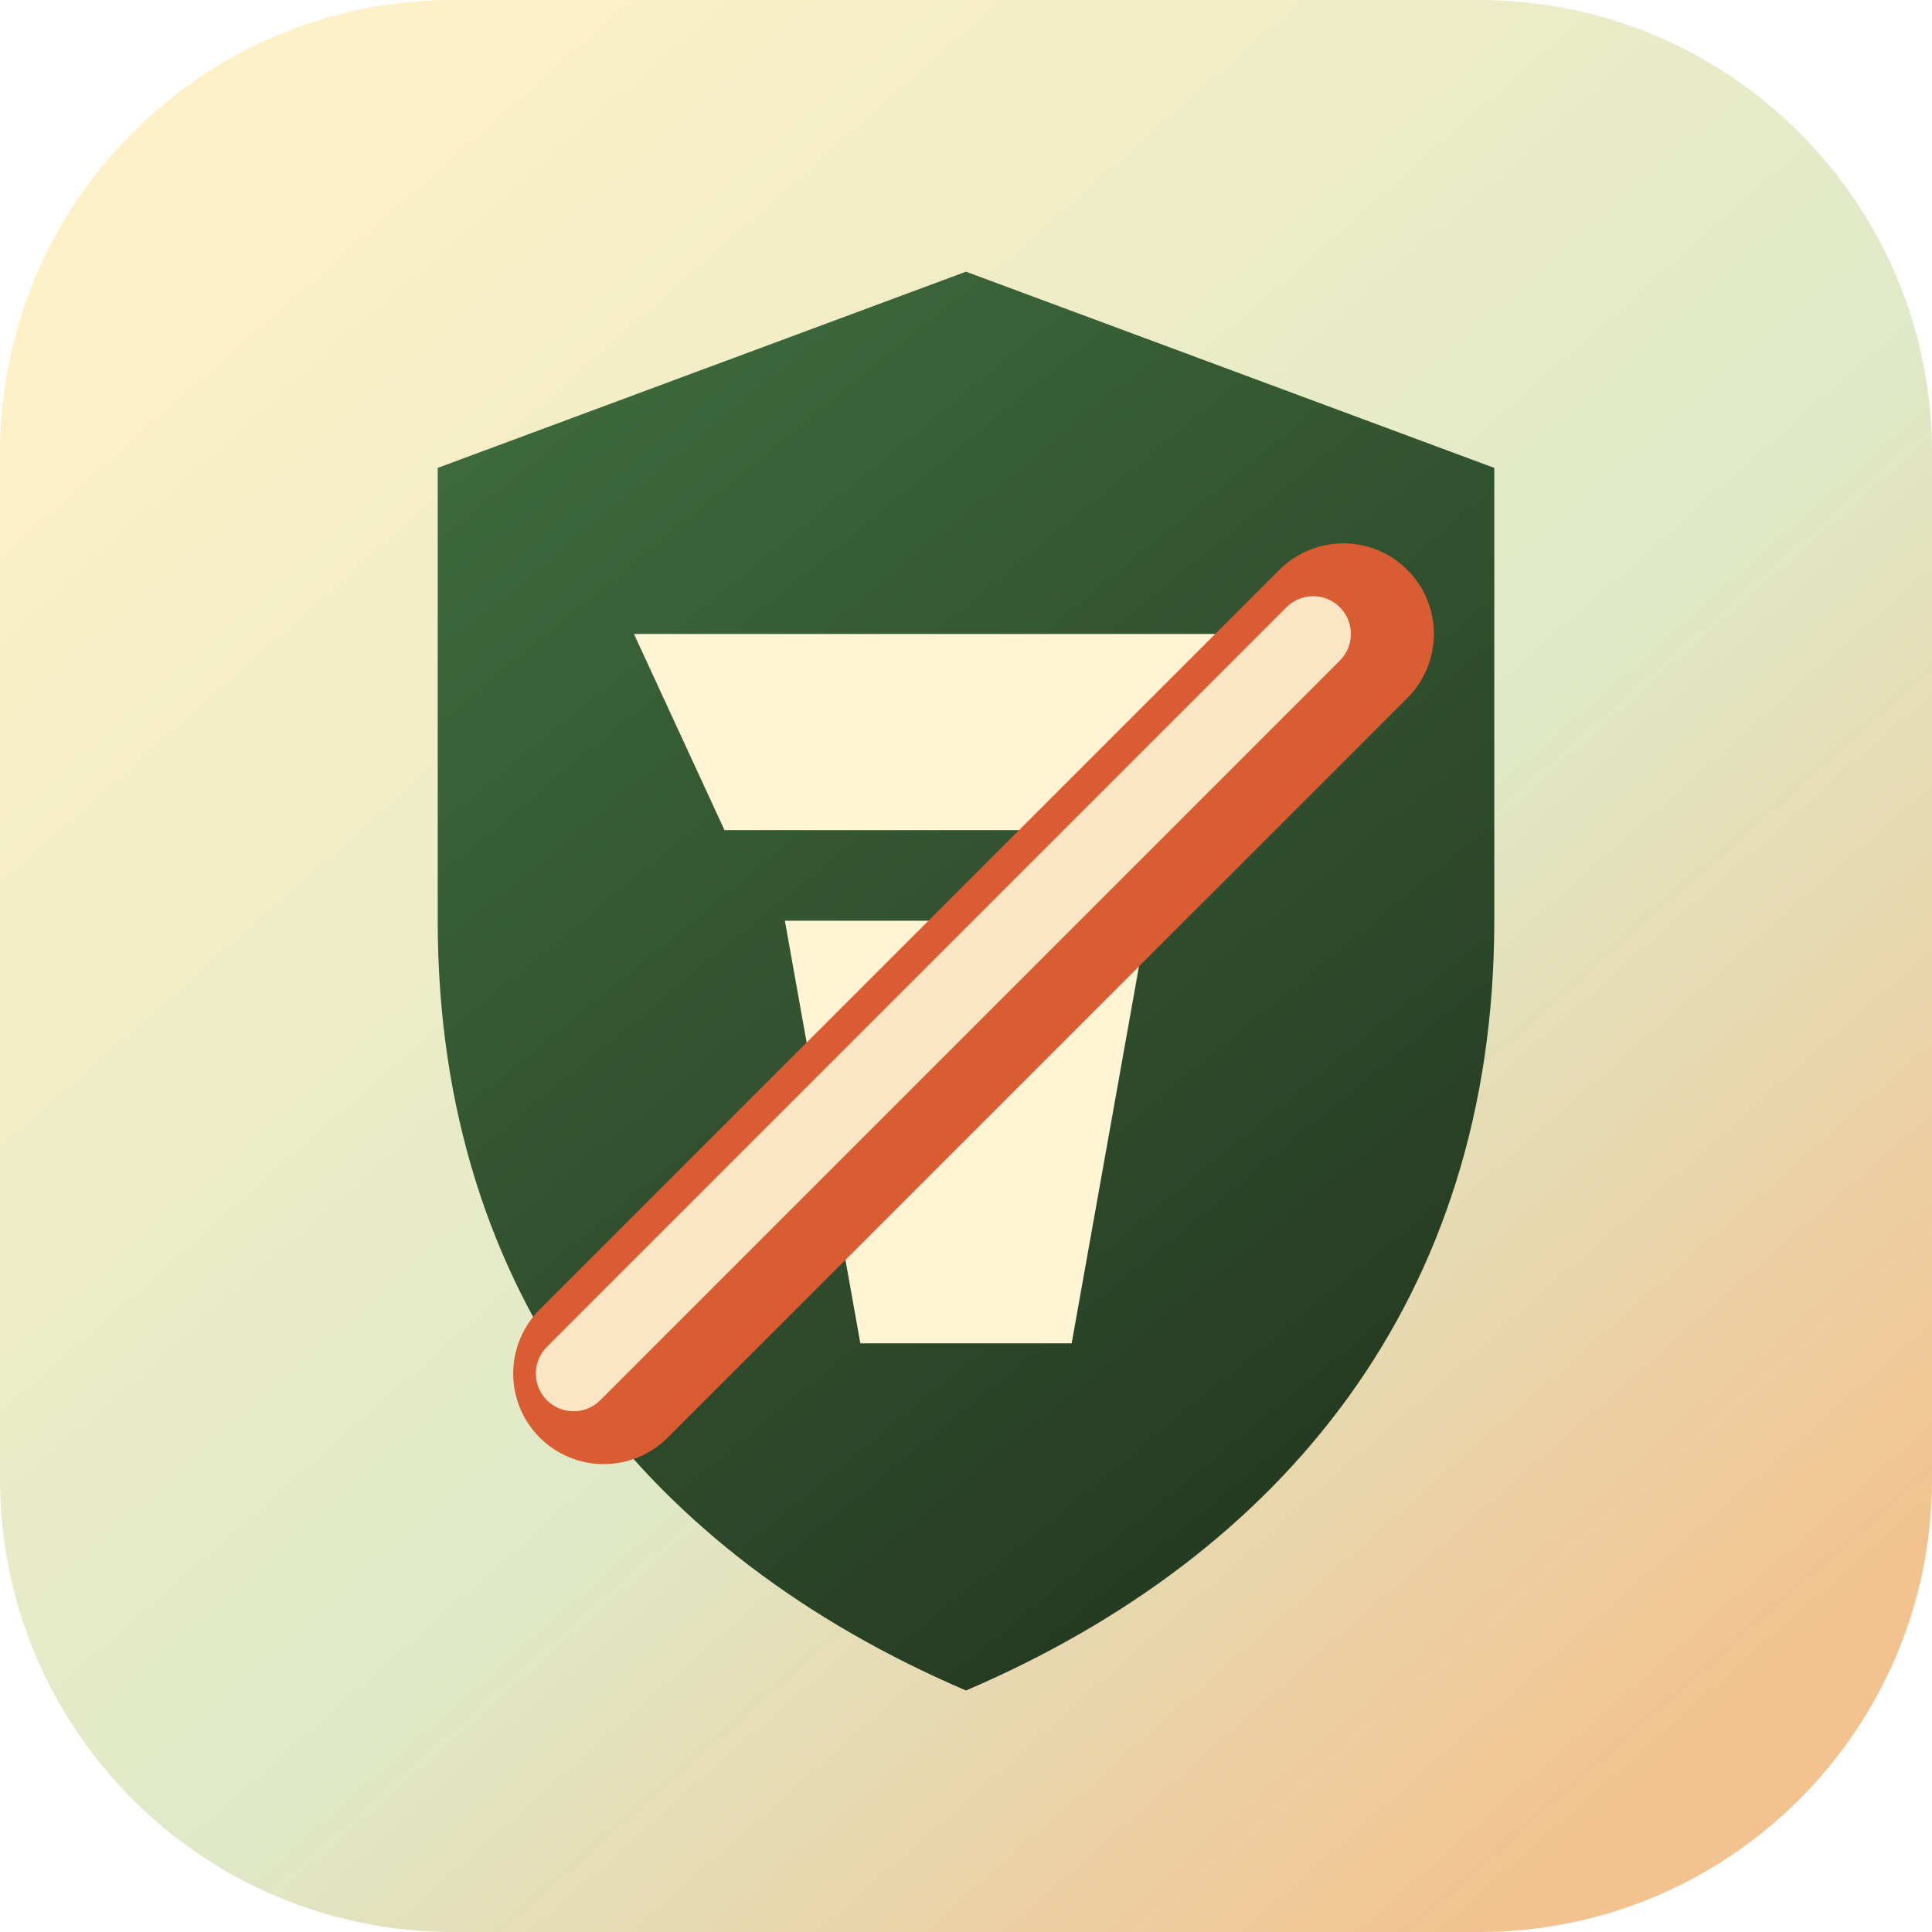
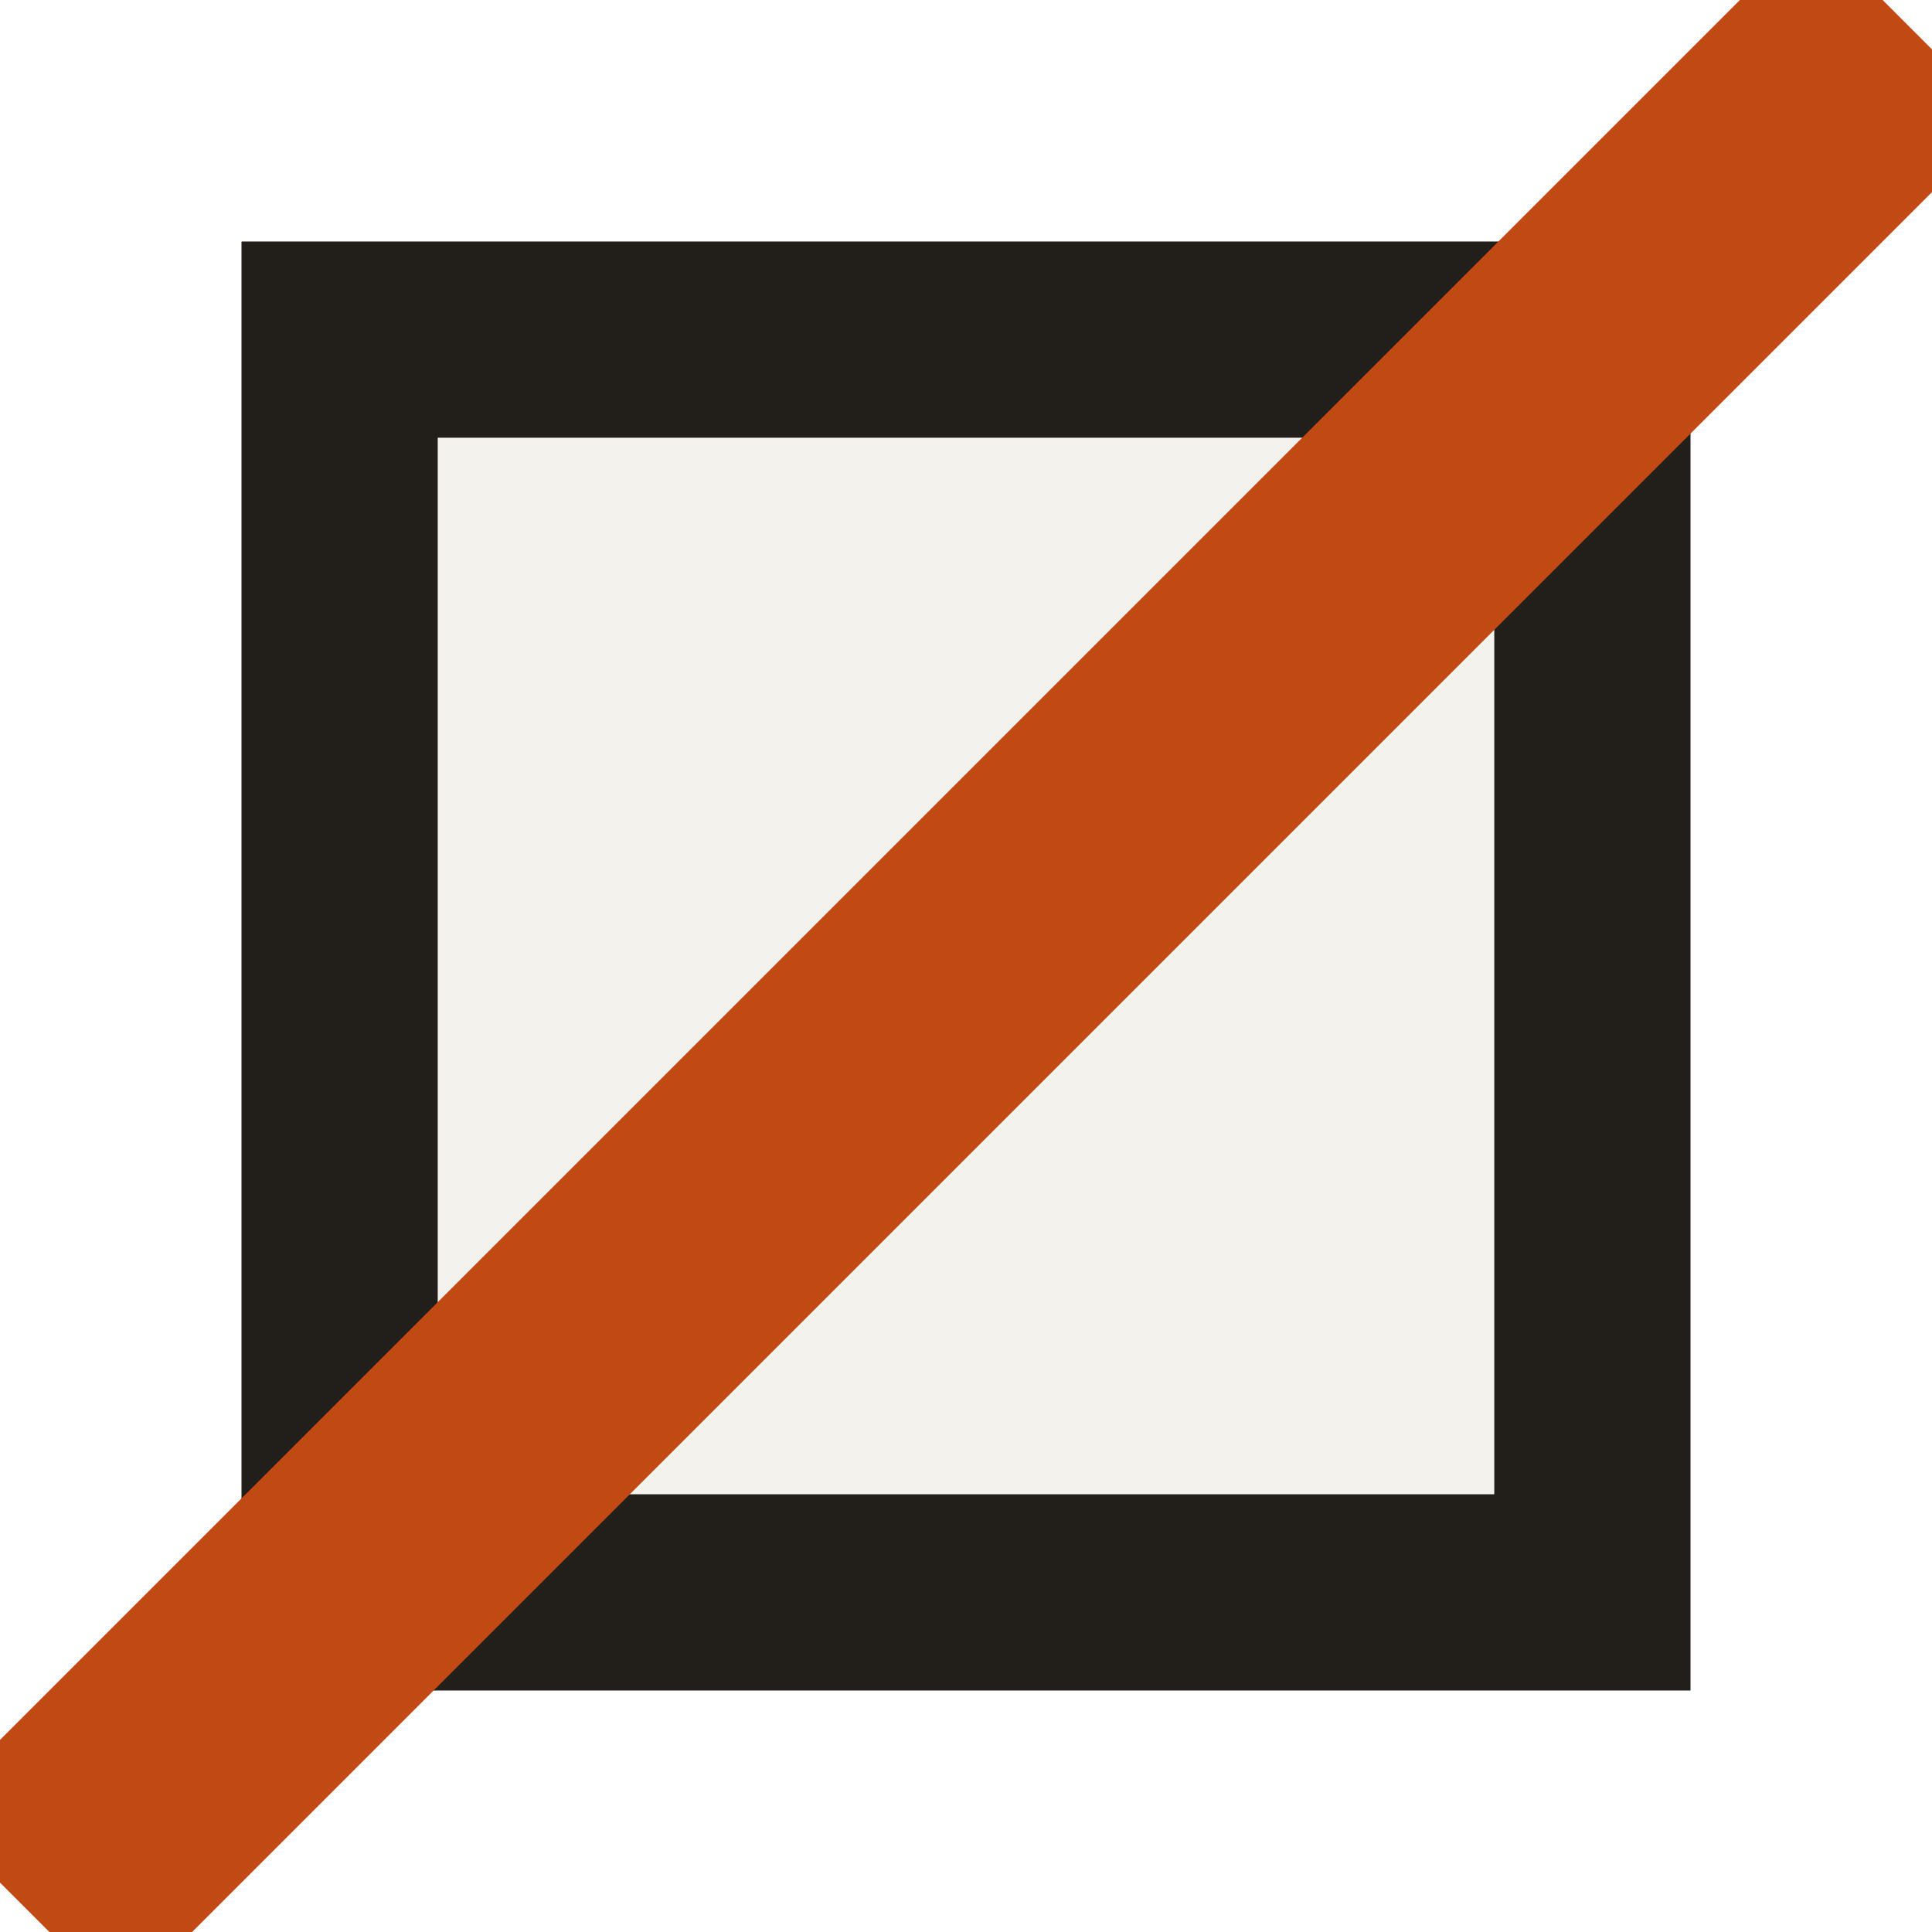
- <svg xmlns="http://www.w3.org/2000/svg" viewBox="0 0 128 128" role="img" aria-label="SlopBlock icon">
-   <defs>
-     <linearGradient id="paper" x1="15" y1="8" x2="112" y2="118" gradientUnits="userSpaceOnUse">
-       <stop stop-color="#fff1c7" />
-       <stop offset="0.58" stop-color="#dfe9c8" />
-       <stop offset="1" stop-color="#f3c28e" />
-     </linearGradient>
-     <linearGradient id="shield" x1="31" y1="23" x2="95" y2="101" gradientUnits="userSpaceOnUse">
-       <stop stop-color="#3f6c3e" />
-       <stop offset="1" stop-color="#23371f" />
-     </linearGradient>
-   </defs>
-   <rect width="128" height="128" rx="30" fill="url(#paper)" />
-   <path d="M64 18 99 31v30c0 25-14 42-35 51-21-9-35-26-35-51V31l35-13Z" fill="url(#shield)" />
-   <path d="M42 42h44l-6 13H48l-6-13Z" fill="#fff4d4" />
-   <path d="M52 61h24l-5 28H57l-5-28Z" fill="#fff4d4" />
-   <path d="m40 91 49-49" stroke="#d95c32" stroke-width="12" stroke-linecap="round" />
-   <path d="m38 91 49-49" stroke="#fff4d4" stroke-width="5" stroke-linecap="round" opacity="0.9" />
+ <svg xmlns="http://www.w3.org/2000/svg" width="128" height="128" viewBox="0 0 128 128">
+   <rect x="22.5" y="22.5" width="83" height="83" fill="#f4f2ec" stroke="#221f1a" stroke-width="13" />
+   <line x1="8" y1="120" x2="120" y2="8" stroke="#c14a14" stroke-width="18" stroke-linecap="square" />
</svg>
